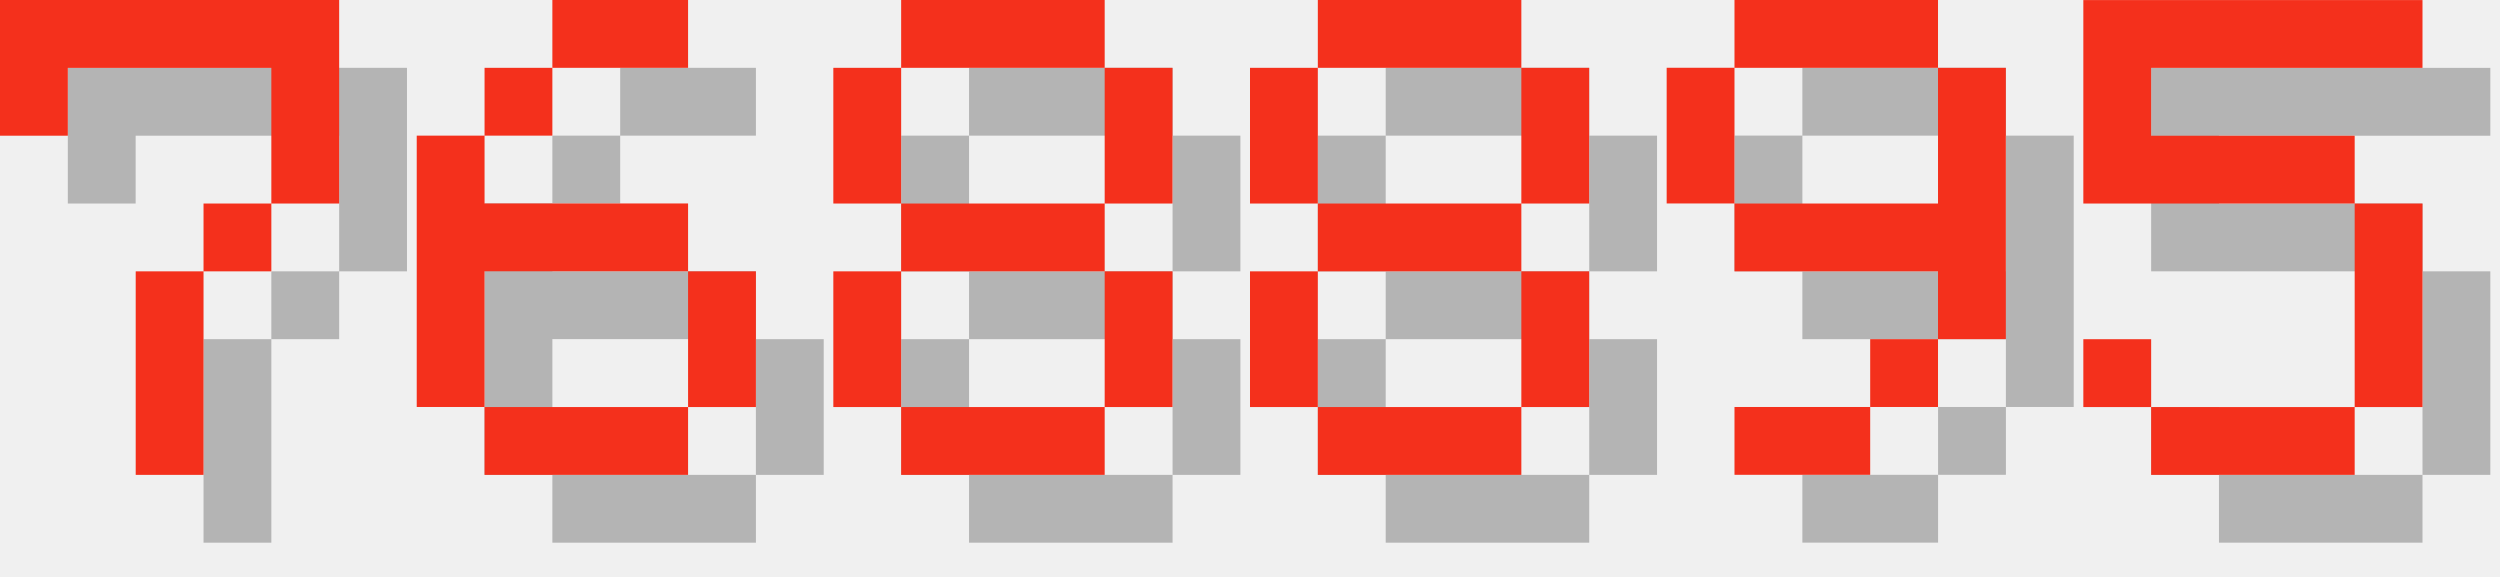
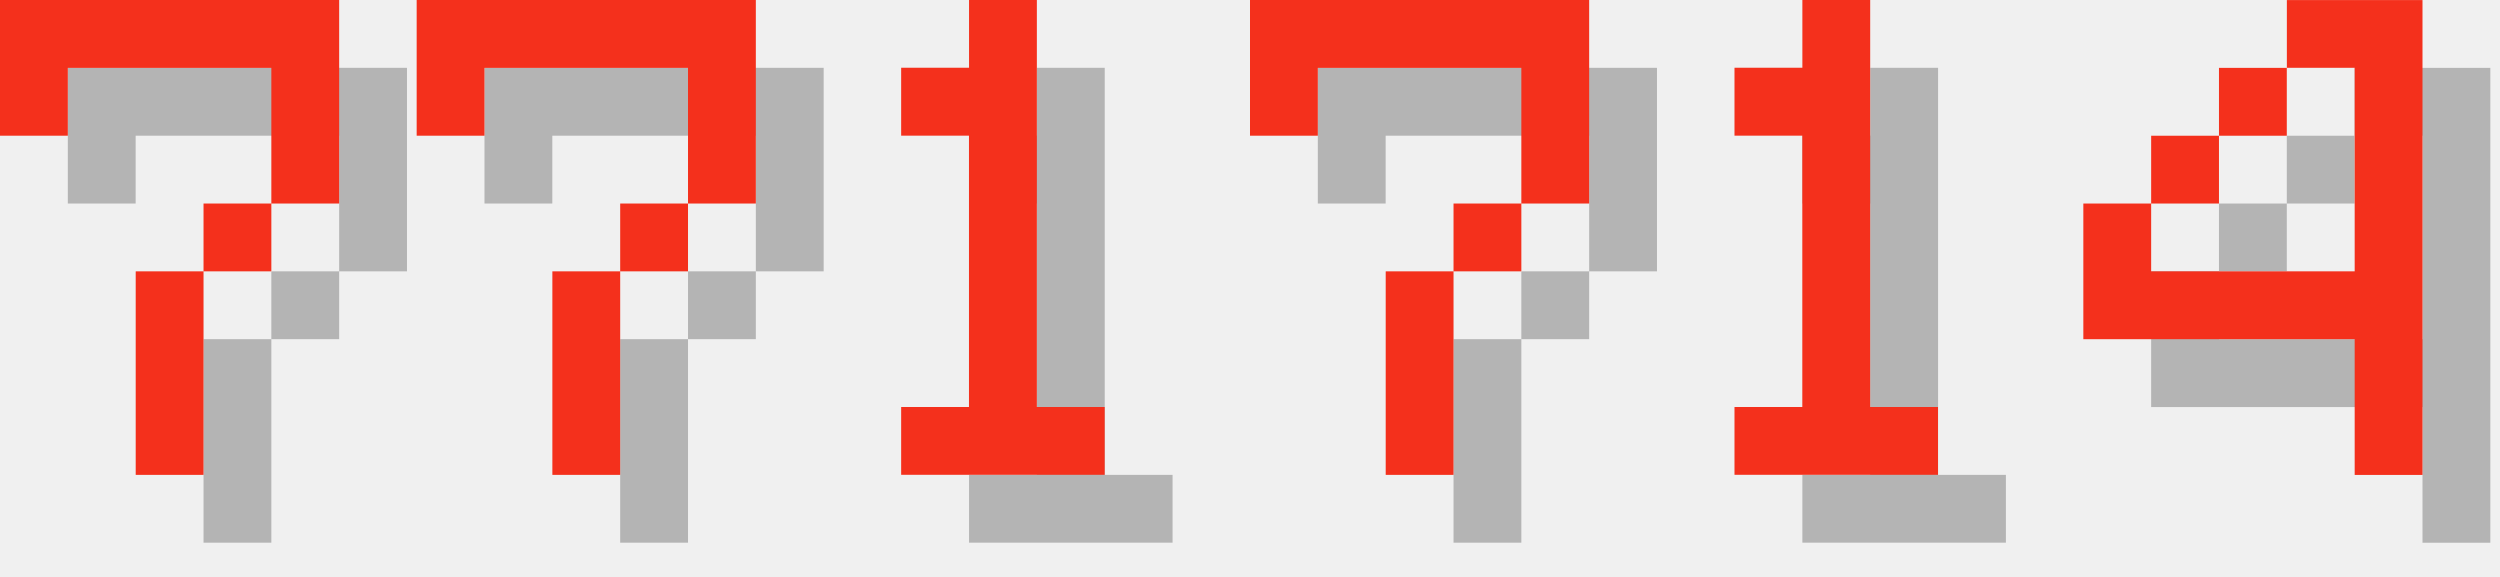
<svg xmlns="http://www.w3.org/2000/svg" version="1.1" width="156.0" height="36">
  <style>
        .text-foreground {
            fill: #F4301C;
        }
        .text-shadow {
            fill: #000000;
            fill-opacity: 0.25;
        }
    </style>
  <g class="digit" id="digit_7" transform="translate(0.0, 0), scale(4)">
    <path id="digit_7_shadow" class="text-shadow" d="m1.058 1.058 2e-6 2.117h1.058v-1.058h3.175v1.058l2e-7 1.058h-1.058v1.058h-1.058l4e-7 3.175 1.058 1e-7v-3.175h1.058v-1.058h1.058l5e-7 -1.058v-2.117z" fill-opacity=".5" style="paint-order:stroke fill markers" />
    <path id="digit_7_fg" class="text-foreground" d="m0 0 2e-6 2.117h1.058v-1.058h3.175v1.058l2e-7 1.058h-1.058v1.058h-1.058l4e-7 3.175 1.058 1e-7v-3.175h1.058v-1.058h1.058l5e-7 -1.058v-2.117z" fill="#fff" style="paint-order:stroke fill markers" />
  </g>
-   <g class="digit" id="digit_6" transform="translate(26.0, 0), scale(4)">
-     <path id="digit_6_shadow" class="text-shadow" d="m3.175 1.058v1.058h2.117v-1.058h-2.117zm0 1.058h-1.058v1.058h1.058v-1.058zm-1.058 1.058h-1.058v4.233h1.058v-2.117h3.175v-1.058h-3.175v-1.058zm3.175 2.117v2.117h1.058v-2.117h-1.058zm0 2.117h-3.175v1.058h3.175v-1.058z" fill-opacity=".5" style="paint-order:stroke fill markers" />
-     <path id="digit_6_fg" class="text-foreground" d="m2.117 0v1.058h2.117v-1.058h-2.117zm0 1.058h-1.058v1.058h1.058v-1.058zm-1.058 1.058h-1.058v4.233h1.058v-2.117h3.175v-1.058h-3.175v-1.058zm3.175 2.117v2.117h1.058v-2.117h-1.058zm0 2.117h-3.175v1.058h3.175v-1.058z" fill="#fff" style="paint-order:stroke fill markers" />
+   <g class="digit" id="digit_7" transform="translate(26.0, 0), scale(4)">
+     <path id="digit_7_shadow" class="text-shadow" d="m1.058 1.058 2e-6 2.117h1.058v-1.058h3.175v1.058l2e-7 1.058h-1.058v1.058h-1.058l4e-7 3.175 1.058 1e-7v-3.175h1.058v-1.058h1.058l5e-7 -1.058v-2.117z" fill-opacity=".5" style="paint-order:stroke fill markers" />
+     <path id="digit_7_fg" class="text-foreground" d="m0 0 2e-6 2.117h1.058v-1.058h3.175v1.058l2e-7 1.058h-1.058v1.058h-1.058l4e-7 3.175 1.058 1e-7v-3.175h1.058v-1.058h1.058l5e-7 -1.058v-2.117z" fill="#fff" style="paint-order:stroke fill markers" />
  </g>
-   <g class="digit" id="digit_8" transform="translate(52.0, 0), scale(4)">
-     <path id="digit_8_shadow" class="text-shadow" d="m2.117 1.058v1.058h3.175v-1.058h-3.175zm3.175 1.058v2.117h1.058v-2.117h-1.058zm0 2.117h-3.175v1.058h3.175v-1.058zm0 1.058v2.117h1.058v-2.117h-1.058zm0 2.117h-3.175v1.058h3.175v-1.058zm-3.175 0v-2.117h-1.058v2.117h1.058zm0-3.175v-2.117h-1.058v2.117h1.058z" fill-opacity=".5" style="paint-order:stroke fill markers" />
-     <path id="digit_8_fg" class="text-foreground" d="m1.058 0v1.058h3.175v-1.058h-3.175zm3.175 1.058v2.117h1.058v-2.117h-1.058zm0 2.117h-3.175v1.058h3.175v-1.058zm0 1.058v2.117h1.058v-2.117h-1.058zm0 2.117h-3.175v1.058h3.175v-1.058zm-3.175 0v-2.117h-1.058v2.117h1.058zm0-3.175v-2.117h-1.058v2.117h1.058z" fill="#fff" style="paint-order:stroke fill markers" />
+   <g class="digit" id="digit_1" transform="translate(52.0, 0), scale(4)">
+     <path id="digit_1_shadow" class="text-shadow" d="m2.117 2.117v1.058h1.058v4.233h-1.058v1.058h3.175v-1.058h-1.058v-6.35h-1.058v1.058h-1.058z" fill-opacity=".5" style="paint-order:stroke fill markers" />
+     <path id="digit_1_fg" class="text-foreground" d="m1.058 1.058v1.058h1.058v4.233h-1.058v1.058h3.175v-1.058h-1.058v-6.35h-1.058v1.058h-1.058z" fill="#fff" style="paint-order:stroke fill markers" />
  </g>
-   <g class="digit" id="digit_8" transform="translate(78.0, 0), scale(4)">
-     <path id="digit_8_shadow" class="text-shadow" d="m2.117 1.058v1.058h3.175v-1.058h-3.175zm3.175 1.058v2.117h1.058v-2.117h-1.058zm0 2.117h-3.175v1.058h3.175v-1.058zm0 1.058v2.117h1.058v-2.117h-1.058zm0 2.117h-3.175v1.058h3.175v-1.058zm-3.175 0v-2.117h-1.058v2.117h1.058zm0-3.175v-2.117h-1.058v2.117h1.058z" fill-opacity=".5" style="paint-order:stroke fill markers" />
-     <path id="digit_8_fg" class="text-foreground" d="m1.058 0v1.058h3.175v-1.058h-3.175zm3.175 1.058v2.117h1.058v-2.117h-1.058zm0 2.117h-3.175v1.058h3.175v-1.058zm0 1.058v2.117h1.058v-2.117h-1.058zm0 2.117h-3.175v1.058h3.175v-1.058zm-3.175 0v-2.117h-1.058v2.117h1.058zm0-3.175v-2.117h-1.058v2.117h1.058z" fill="#fff" style="paint-order:stroke fill markers" />
+   <g class="digit" id="digit_7" transform="translate(78.0, 0), scale(4)">
+     <path id="digit_7_shadow" class="text-shadow" d="m1.058 1.058 2e-6 2.117h1.058v-1.058h3.175v1.058l2e-7 1.058h-1.058v1.058h-1.058l4e-7 3.175 1.058 1e-7v-3.175h1.058v-1.058h1.058l5e-7 -1.058v-2.117z" fill-opacity=".5" style="paint-order:stroke fill markers" />
+     <path id="digit_7_fg" class="text-foreground" d="m0 0 2e-6 2.117h1.058v-1.058h3.175v1.058l2e-7 1.058h-1.058v1.058h-1.058l4e-7 3.175 1.058 1e-7v-3.175h1.058v-1.058h1.058l5e-7 -1.058v-2.117z" fill="#fff" style="paint-order:stroke fill markers" />
  </g>
-   <g class="digit" id="digit_9" transform="translate(104.0, 0), scale(4)">
-     <path id="digit_9_shadow" class="text-shadow" d="m2.117 1.058v1.058h3.175v-1.058h-3.175zm3.175 1.058v2.117h-3.175v1.058h3.175v1.058h1.058v-4.233h-1.058zm0 4.233h-1.058v1.058h1.058v-1.058zm-1.058 1.058h-2.117v1.058h2.117v-1.058zm-2.117-3.175v-2.117h-1.058v2.117h1.058z" fill-opacity=".5" style="paint-order:stroke fill markers" />
-     <path id="digit_9_fg" class="text-foreground" d="m1.058 0v1.058h3.175v-1.058h-3.175zm3.175 1.058v2.117h-3.175v1.058h3.175v1.058h1.058v-4.233h-1.058zm0 4.233h-1.058v1.058h1.058v-1.058zm-1.058 1.058h-2.117v1.058h2.117v-1.058zm-2.117-3.175v-2.117h-1.058v2.117h1.058z" fill="#fff" style="paint-order:stroke fill markers" />
+   <g class="digit" id="digit_1" transform="translate(104.0, 0), scale(4)">
+     <path id="digit_1_shadow" class="text-shadow" d="m2.117 2.117v1.058h1.058v4.233h-1.058v1.058h3.175v-1.058h-1.058v-6.35h-1.058v1.058h-1.058z" fill-opacity=".5" style="paint-order:stroke fill markers" />
+     <path id="digit_1_fg" class="text-foreground" d="m1.058 1.058v1.058h1.058v4.233h-1.058v1.058h3.175v-1.058h-1.058v-6.35h-1.058v1.058h-1.058z" fill="#fff" style="paint-order:stroke fill markers" />
  </g>
-   <g class="digit" id="digit_5" transform="translate(130.0, 0), scale(4)">
-     <path id="digit_5_shadow" class="text-shadow" d="m1.058 1.058v3.175h4.233v3.175h-3.175v-1.058h-1.058v1.058h1.058v1.058h3.175v-1.058h1.058v-3.175h-1.058v-1.058h-3.175v-1.058h4.233v-1.058h-5.292z" fill-opacity=".5" style="paint-order:stroke fill markers" />
-     <path id="digit_5_fg" class="text-foreground" d="m0 0v3.175h4.233v3.175h-3.175v-1.058h-1.058v1.058h1.058v1.058h3.175v-1.058h1.058v-3.175h-1.058v-1.058h-3.175v-1.058h4.233v-1.058h-5.292z" fill="#fff" style="paint-order:stroke fill markers" />
+   <g class="digit" id="digit_4" transform="translate(130.0, 0), scale(4)">
+     <path id="digit_4_shadow" class="text-shadow" d="m4.233 1.058v1.058h1.058v3.175h-3.175v-1.058h-1.058v2.117h4.233v2.117h1.058v-7.408h-2.117zm-2.117 3.175h1.058v-1.058h-1.058v1.058zm1.058-1.058h1.058v-1.058h-1.058v1.058z" fill-opacity=".5" style="paint-order:stroke fill markers" />
+     <path id="digit_4_fg" class="text-foreground" d="m3.175 0v1.058h1.058v3.175h-3.175v-1.058h-1.058v2.117h4.233v2.117h1.058v-7.408h-2.117zm-2.117 3.175h1.058v-1.058h-1.058v1.058zm1.058-1.058h1.058v-1.058h-1.058v1.058z" fill="#fff" style="paint-order:stroke fill markers" />
  </g>
</svg>
